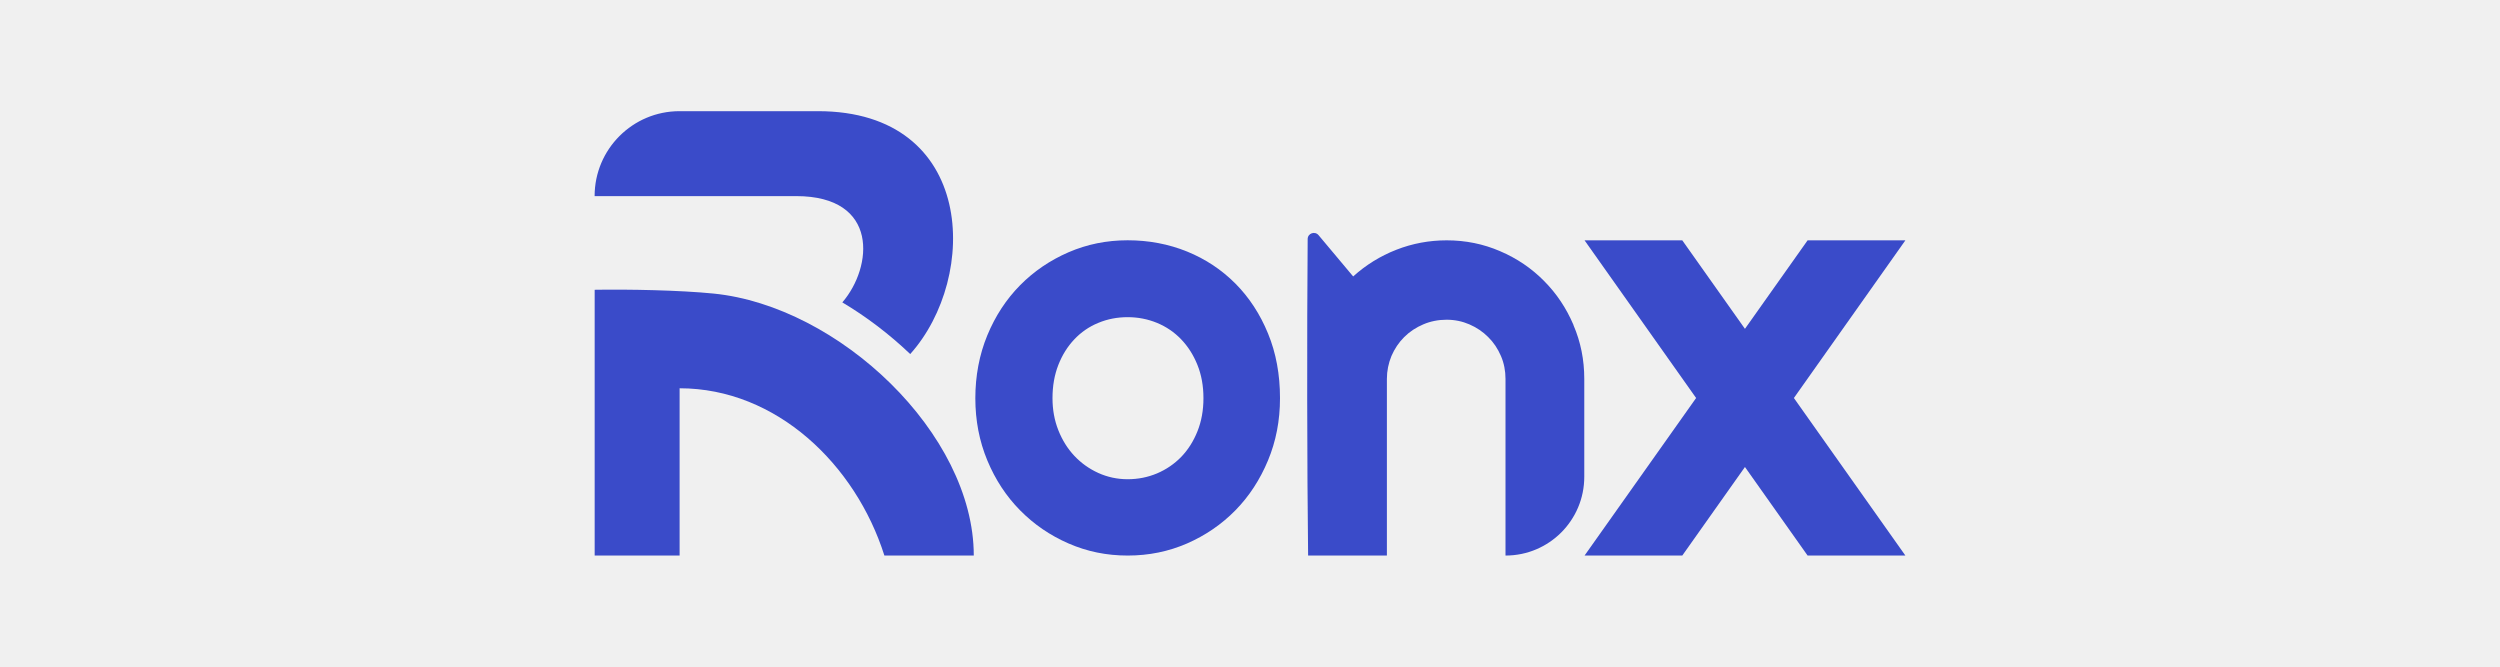
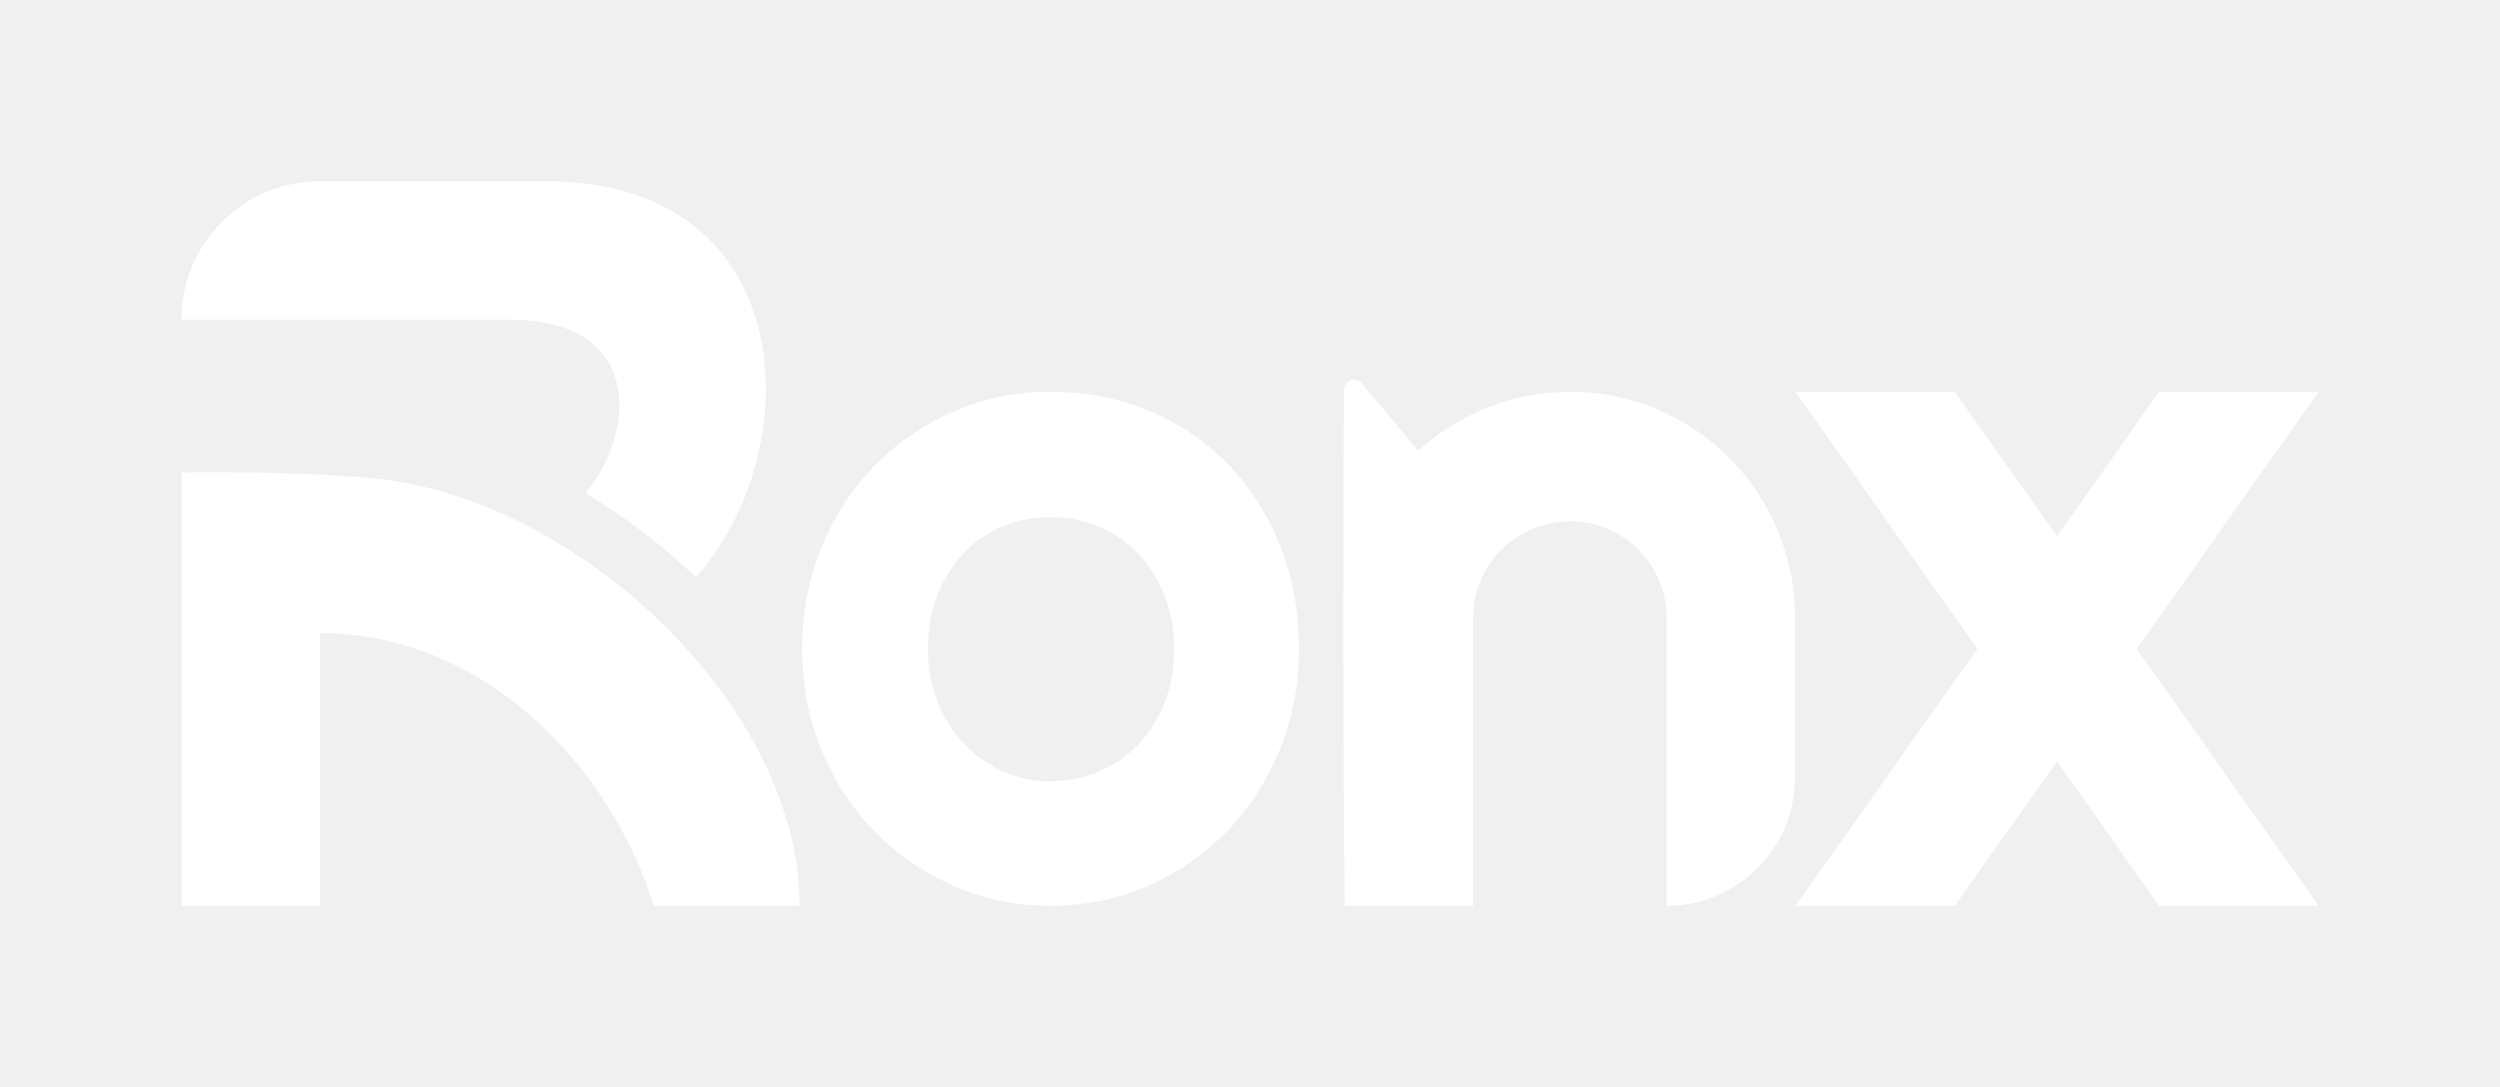
- <svg xmlns="http://www.w3.org/2000/svg" id="Base_Colour" data-name="Base Colour" viewBox="0 0 450 120">
+ <svg xmlns="http://www.w3.org/2000/svg" id="White" viewBox="0 0 276 120">
  <defs>
    <style>
      .cls-1 {
-         fill: #3a4bc9;
+         fill: #fff;
      }
    </style>
  </defs>
-   <path class="cls-1" d="M175.27,100h-16.08c-5.17-16.33-19.4-30.11-36.86-30.11v30.11h-15.29s0-47.84,0-47.84c6.18-.1,15.23.07,21.39.68,22.57,2.26,46.85,25.23,46.85,47.16Z" />
-   <path class="cls-1" d="M163.84,63.73c-3.79-3.61-7.92-6.74-12.22-9.3,5.5-6.38,6.65-19.13-8.31-19.13h-36.28c0-8.45,6.85-15.29,15.29-15.29h24.9c28.42,0,29.06,29.86,16.61,43.73Z" />
-   <path class="cls-1" d="M230.4,71.68c0,4.01-.72,7.74-2.16,11.2-1.44,3.46-3.39,6.45-5.86,8.97-2.47,2.52-5.37,4.51-8.7,5.97-3.33,1.45-6.89,2.18-10.7,2.18s-7.33-.73-10.65-2.18c-3.33-1.45-6.23-3.44-8.72-5.97-2.49-2.52-4.45-5.51-5.89-8.97-1.44-3.46-2.16-7.19-2.16-11.2s.72-7.85,2.16-11.33c1.44-3.48,3.4-6.47,5.89-9,2.49-2.52,5.4-4.5,8.72-5.94,3.32-1.44,6.87-2.16,10.65-2.16s7.38.68,10.7,2.03c3.32,1.35,6.22,3.28,8.7,5.77,2.47,2.49,4.43,5.48,5.86,8.97,1.44,3.49,2.16,7.38,2.16,11.65ZM216.62,71.68c0-2.21-.36-4.2-1.08-5.99-.72-1.79-1.7-3.33-2.93-4.61-1.24-1.29-2.68-2.27-4.34-2.96-1.66-.68-3.42-1.03-5.29-1.03s-3.64.34-5.29,1.03c-1.66.68-3.09,1.67-4.31,2.96-1.22,1.29-2.18,2.82-2.88,4.61-.7,1.79-1.05,3.78-1.05,5.99,0,2.07.35,3.99,1.05,5.76.7,1.77,1.66,3.31,2.88,4.61,1.22,1.3,2.66,2.33,4.31,3.08,1.65.75,3.42,1.13,5.29,1.13s3.63-.35,5.29-1.05c1.65-.7,3.1-1.69,4.34-2.96,1.23-1.27,2.21-2.81,2.93-4.61.72-1.8,1.08-3.79,1.08-5.96Z" />
-   <path class="cls-1" d="M283.24,58.52c-1.3-3.05-3.06-5.69-5.32-7.96-2.25-2.27-4.88-4.06-7.91-5.35-3.01-1.3-6.21-1.95-9.61-1.95-3.15,0-6.18.57-9.07,1.7-2.88,1.13-5.47,2.73-7.76,4.8l-6.23-7.43c-.66-.79-1.95-.34-1.96.69-.14,16.84-.11,41.38.08,56.98h14.18v-31.8c0-1.45.29-2.83.82-4.12.56-1.3,1.33-2.44,2.29-3.4.98-.98,2.12-1.73,3.43-2.29,1.31-.56,2.73-.84,4.21-.84s2.83.29,4.11.84c1.28.56,2.41,1.31,3.38,2.29.98.96,1.73,2.1,2.29,3.4.56,1.3.82,2.68.82,4.12v31.8c7.84,0,14.18-6.34,14.18-14.18v-17.62c0-3.42-.64-6.65-1.95-9.68Z" />
-   <polygon class="cls-1" points="322.9 71.64 342.97 100 325.37 100 314.09 84.06 302.81 100 285.22 100 305.3 71.64 285.22 43.26 302.81 43.26 314.09 59.19 325.37 43.26 342.97 43.26 322.9 71.64" />
+   <path class="cls-1" d="M88.27,100h-16.08c-5.17-16.33-19.4-30.11-36.86-30.11v30.11h-15.29s0-47.84,0-47.84c6.18-.1,15.23.07,21.39.68,22.57,2.26,46.85,25.23,46.85,47.16Z" />
+   <path class="cls-1" d="M76.84,63.73c-3.79-3.61-7.92-6.74-12.22-9.3,5.5-6.38,6.65-19.13-8.31-19.13H20.03c0-8.45,6.85-15.29,15.29-15.29h24.9c28.42,0,29.06,29.86,16.61,43.73Z" />
+   <path class="cls-1" d="M143.4,71.68c0,4.01-.72,7.74-2.16,11.2-1.44,3.46-3.39,6.45-5.86,8.97-2.47,2.52-5.37,4.51-8.7,5.97-3.33,1.45-6.89,2.18-10.7,2.18s-7.33-.73-10.65-2.18c-3.33-1.45-6.23-3.44-8.72-5.97-2.49-2.52-4.45-5.51-5.89-8.97-1.44-3.46-2.16-7.19-2.16-11.2s.72-7.85,2.16-11.33c1.44-3.48,3.4-6.47,5.89-9,2.49-2.52,5.4-4.5,8.72-5.94,3.32-1.44,6.87-2.16,10.65-2.16s7.38.68,10.7,2.03c3.32,1.35,6.22,3.28,8.7,5.77,2.47,2.49,4.43,5.48,5.86,8.97,1.44,3.49,2.16,7.38,2.16,11.65ZM129.62,71.68c0-2.21-.36-4.2-1.08-5.99-.72-1.79-1.7-3.33-2.93-4.61-1.24-1.29-2.68-2.27-4.34-2.96-1.66-.68-3.42-1.03-5.29-1.03s-3.64.34-5.29,1.03c-1.66.68-3.09,1.67-4.31,2.96-1.22,1.29-2.18,2.82-2.88,4.61-.7,1.79-1.05,3.78-1.05,5.99,0,2.07.35,3.99,1.05,5.76.7,1.77,1.66,3.31,2.88,4.61,1.22,1.3,2.66,2.33,4.31,3.08,1.65.75,3.42,1.13,5.29,1.13s3.63-.35,5.29-1.05c1.65-.7,3.1-1.69,4.34-2.96,1.23-1.27,2.21-2.81,2.93-4.61.72-1.8,1.08-3.79,1.08-5.96Z" />
+   <path class="cls-1" d="M196.24,58.52c-1.3-3.05-3.06-5.69-5.32-7.96-2.25-2.27-4.88-4.06-7.91-5.35-3.01-1.3-6.21-1.95-9.61-1.95-3.15,0-6.18.57-9.07,1.7-2.88,1.13-5.47,2.73-7.76,4.8l-6.23-7.43c-.66-.79-1.95-.34-1.96.69-.14,16.84-.11,41.38.08,56.98h14.18v-31.8c0-1.45.29-2.83.82-4.12.56-1.3,1.33-2.44,2.29-3.4.98-.98,2.12-1.73,3.43-2.29,1.31-.56,2.73-.84,4.21-.84s2.83.29,4.11.84c1.28.56,2.41,1.31,3.38,2.29.98.96,1.73,2.1,2.29,3.4.56,1.3.82,2.68.82,4.12v31.8c7.84,0,14.18-6.34,14.18-14.18v-17.62c0-3.42-.64-6.65-1.95-9.68Z" />
+   <polygon class="cls-1" points="235.9 71.64 255.97 100 238.37 100 227.09 84.06 215.81 100 198.22 100 218.3 71.64 198.22 43.26 215.81 43.26 227.09 59.19 238.37 43.26 255.97 43.26 235.9 71.64" />
</svg>
